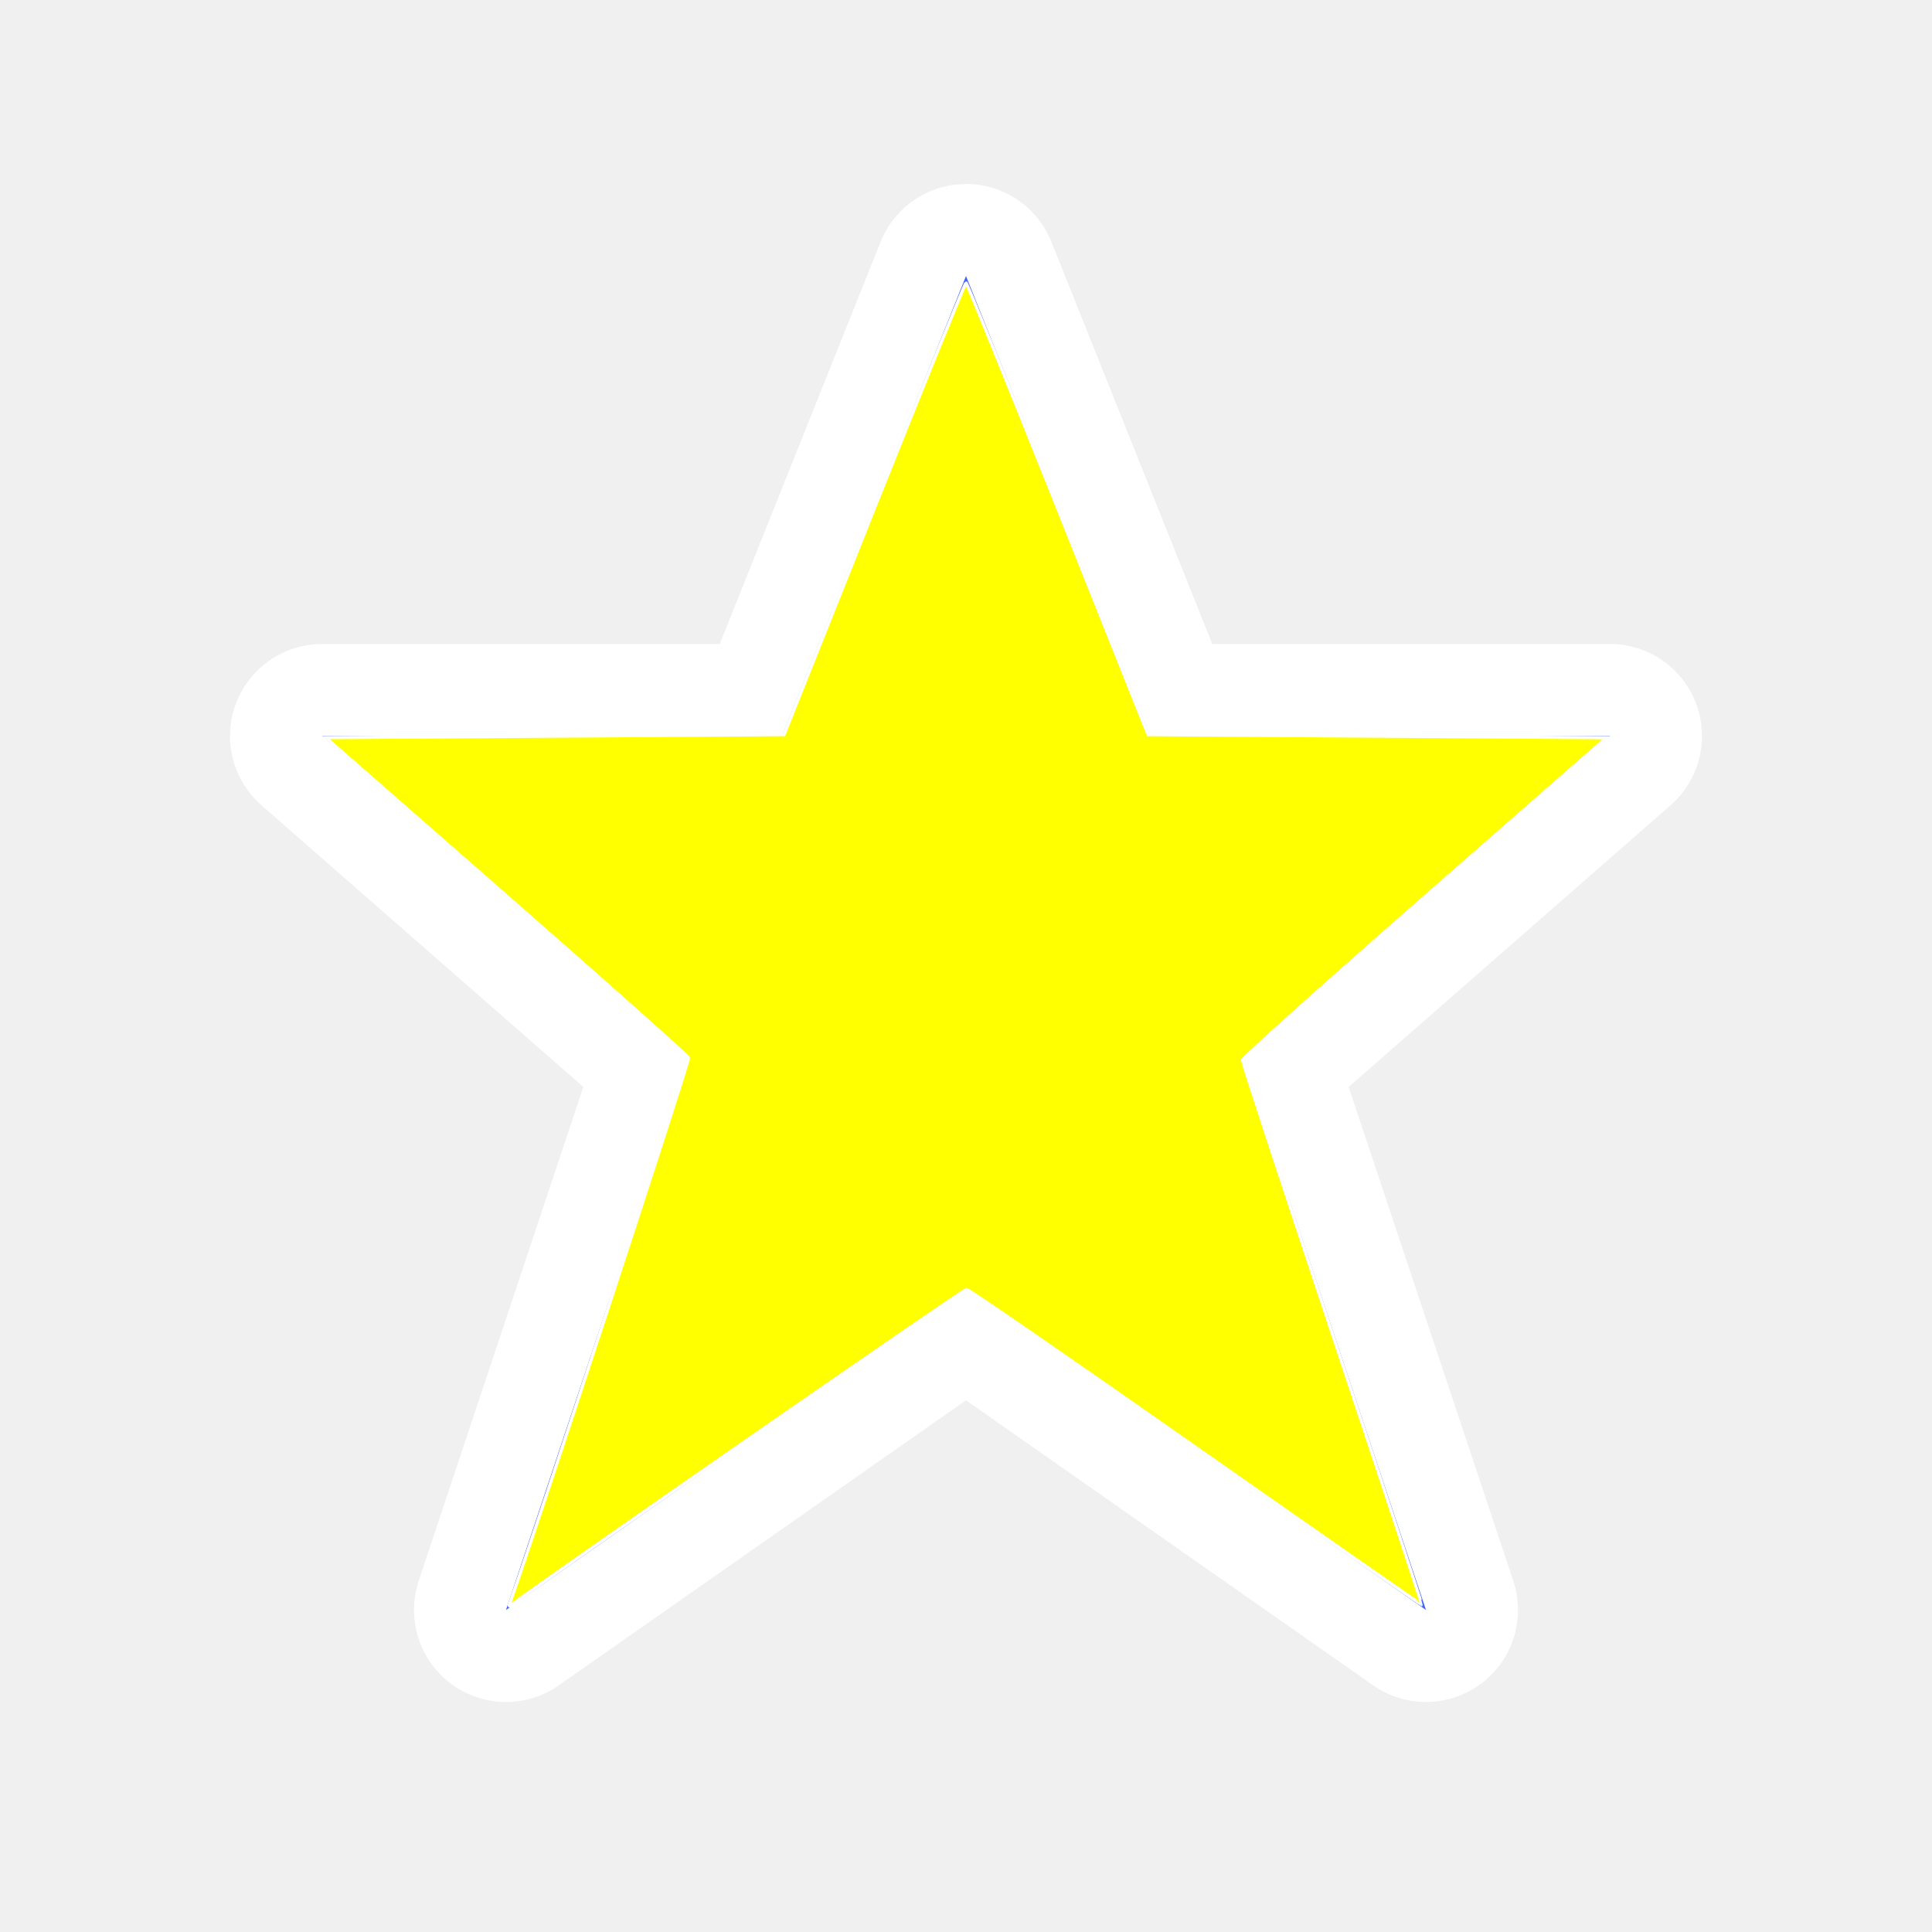
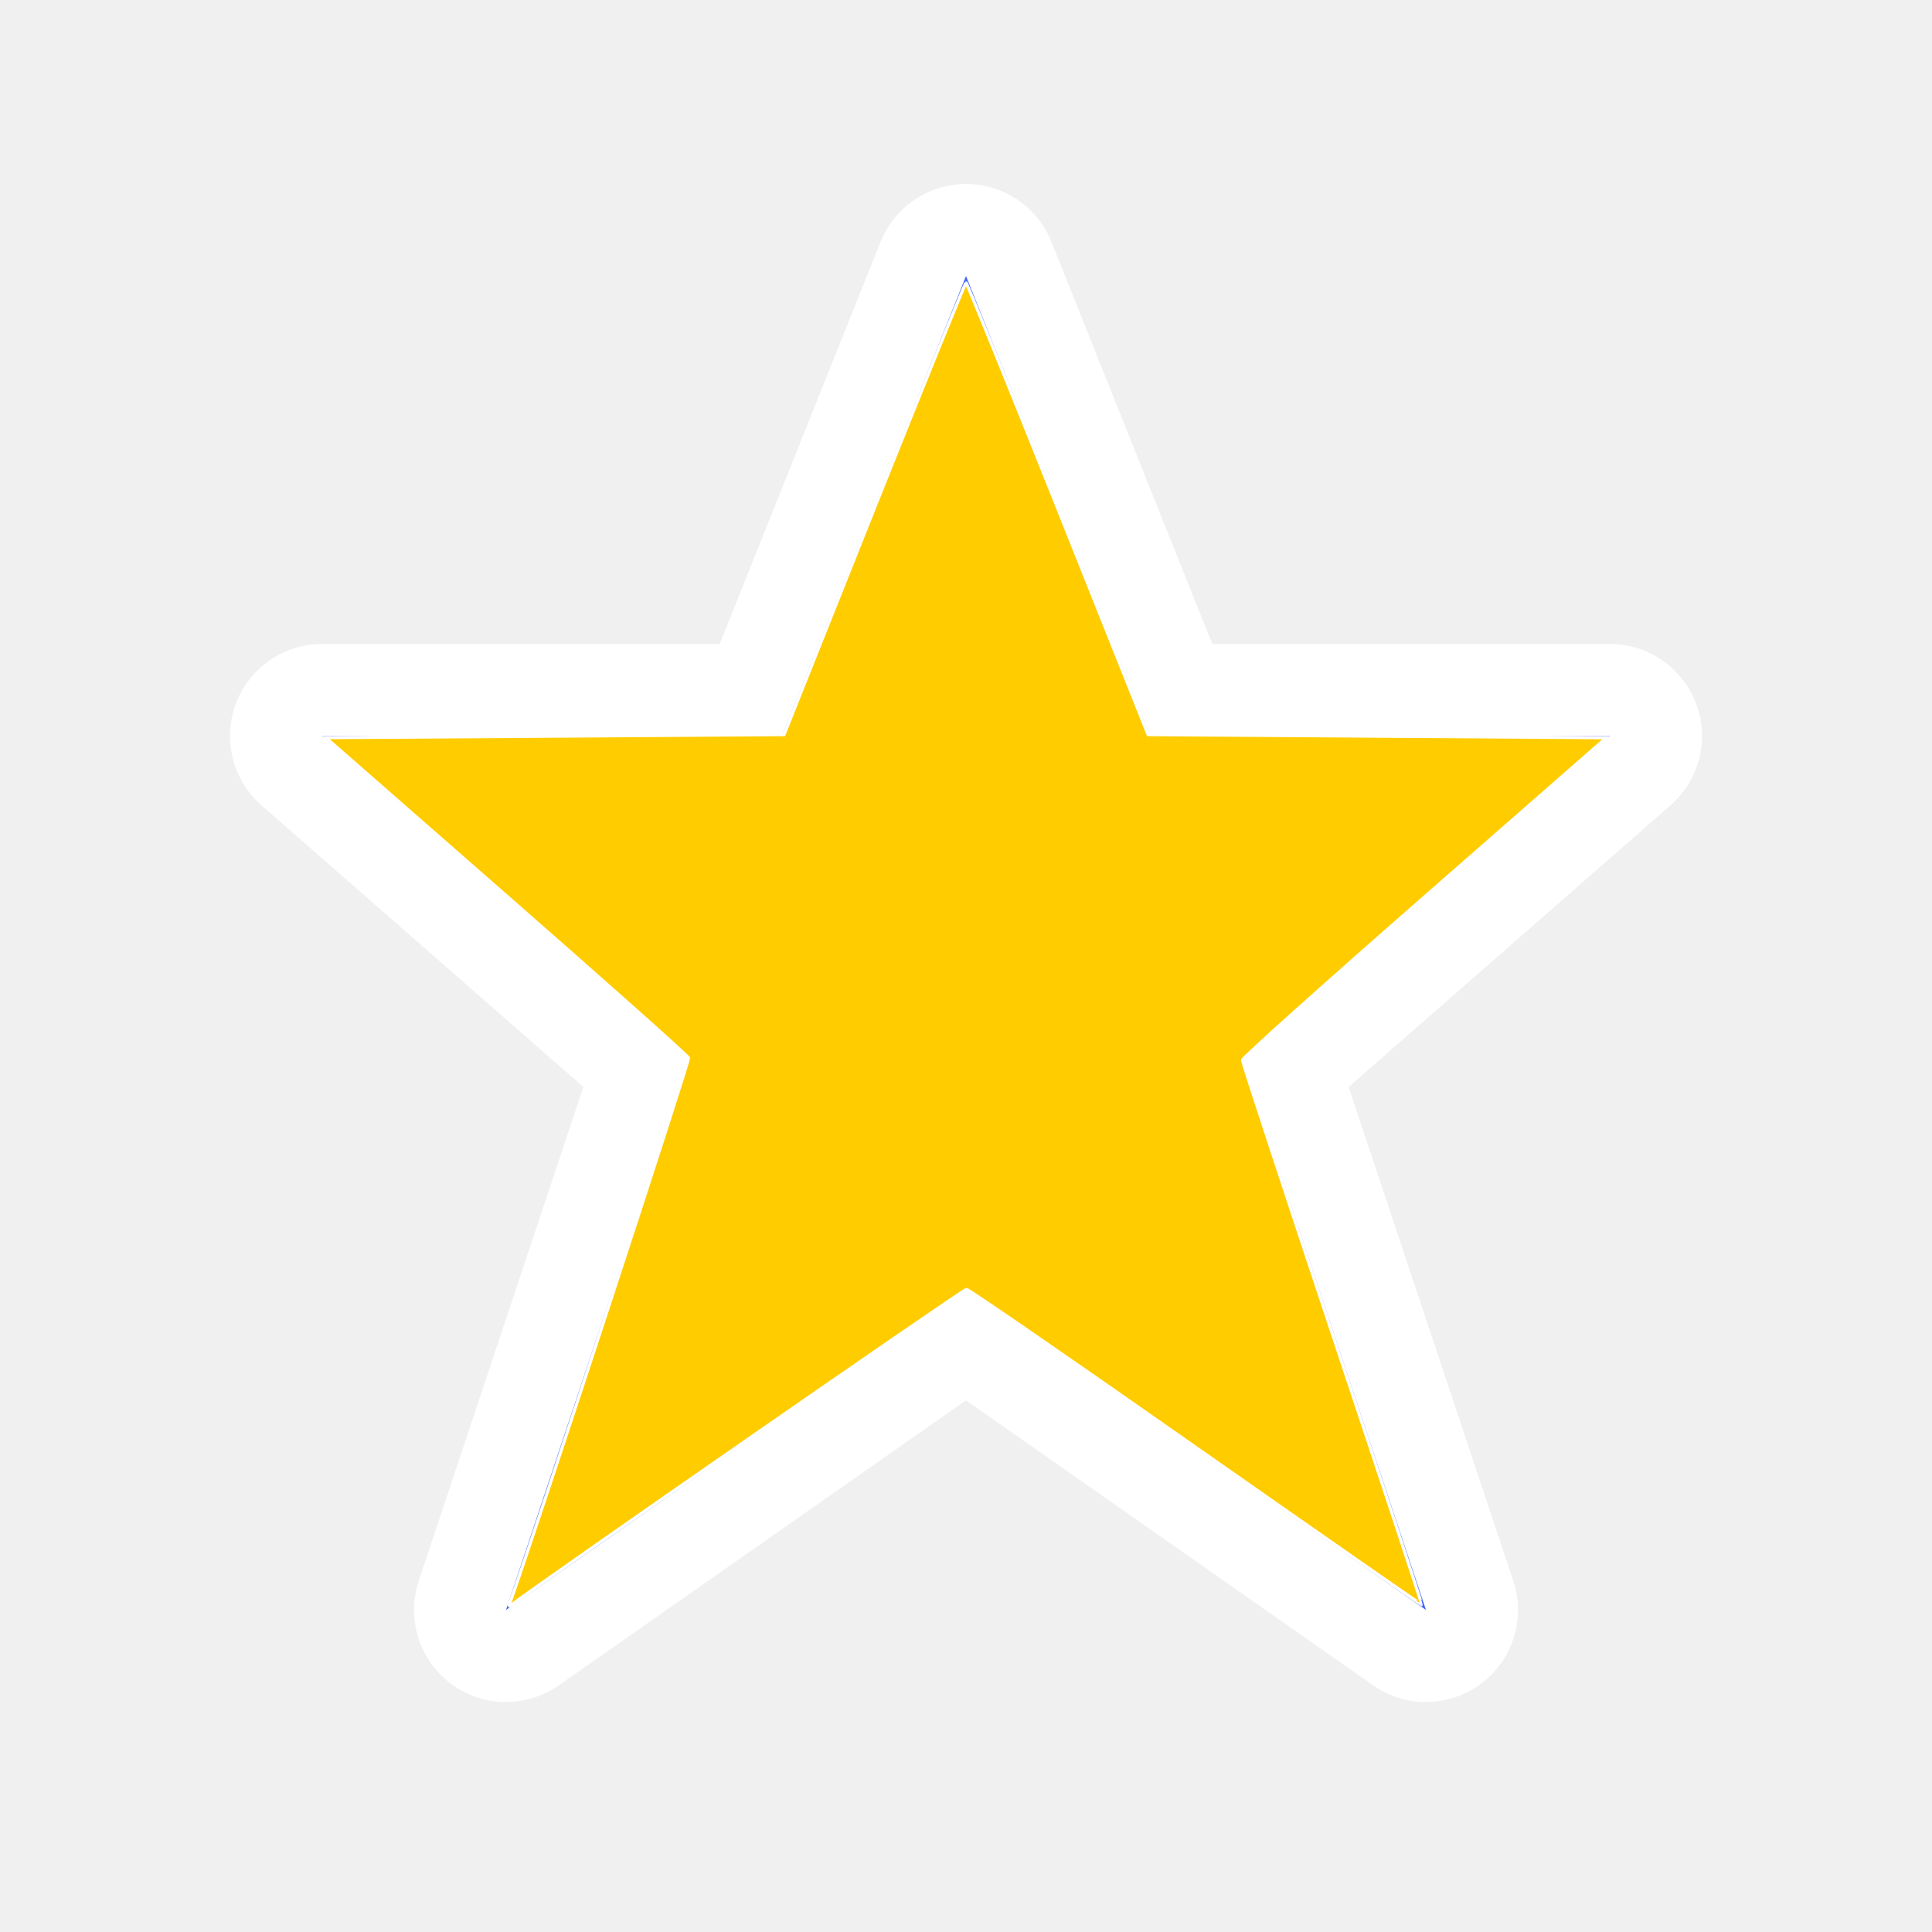
<svg xmlns="http://www.w3.org/2000/svg" viewBox="0 0 21 21" height="21" width="21" version="1.1" id="svg10">
  <defs id="defs14" />
  <rect fill="none" x="0" y="0" width="21" height="21" id="rect4" />
  <path fill="#fff" transform="translate(3 3)" d="M7.5,0l-2,5h-5l4,3.5l-2,6l5-3.5  l5,3.5l-2-6l4-3.5h-5L7.5,0z" style="stroke-linejoin:round;stroke-miterlimit:4;" stroke="#fff" stroke-width="2" id="path6" />
  <path fill="#4264fb" transform="translate(3 3)" d="M7.5,0l-2,5h-5l4,3.5l-2,6l5-3.5  l5,3.5l-2-6l4-3.5h-5L7.5,0z" id="path8" />
-   <path style="fill:#ffff00;fill-opacity:1;stroke-width:0.034;stroke:#ffffff;stroke-opacity:1" d="M 5.543,17.421 C 5.796,16.718 7.496,11.531 7.484,11.499 7.475,11.475 6.583,10.681 5.503,9.736 L 3.54,8.018 6.031,8.002 8.522,7.985 9.502,5.529 C 10.042,4.178 10.491,3.073 10.5,3.073 c 0.009,0 0.458,1.105 0.998,2.456 l 0.981,2.456 2.491,0.017 2.491,0.017 -1.978,1.731 c -1.088,0.952 -1.978,1.75 -1.978,1.773 0,0.023 0.44,1.363 0.978,2.977 0.538,1.614 0.975,2.938 0.971,2.942 -0.004,0.004 -1.109,-0.766 -2.456,-1.709 -1.346,-0.944 -2.468,-1.717 -2.493,-1.718 -0.033,-0.001 -4.635,3.191 -4.933,3.421 -0.038,0.029 -0.045,0.027 -0.03,-0.013 z" id="path90" />
+   <path style="fill:#ffcc00;fill-opacity:1;stroke-width:0.034;stroke:#ffffff;stroke-opacity:1" d="M 5.543,17.421 C 5.796,16.718 7.496,11.531 7.484,11.499 7.475,11.475 6.583,10.681 5.503,9.736 L 3.54,8.018 6.031,8.002 8.522,7.985 9.502,5.529 C 10.042,4.178 10.491,3.073 10.5,3.073 c 0.009,0 0.458,1.105 0.998,2.456 l 0.981,2.456 2.491,0.017 2.491,0.017 -1.978,1.731 c -1.088,0.952 -1.978,1.75 -1.978,1.773 0,0.023 0.44,1.363 0.978,2.977 0.538,1.614 0.975,2.938 0.971,2.942 -0.004,0.004 -1.109,-0.766 -2.456,-1.709 -1.346,-0.944 -2.468,-1.717 -2.493,-1.718 -0.033,-0.001 -4.635,3.191 -4.933,3.421 -0.038,0.029 -0.045,0.027 -0.03,-0.013 z" id="path90" />
</svg>
